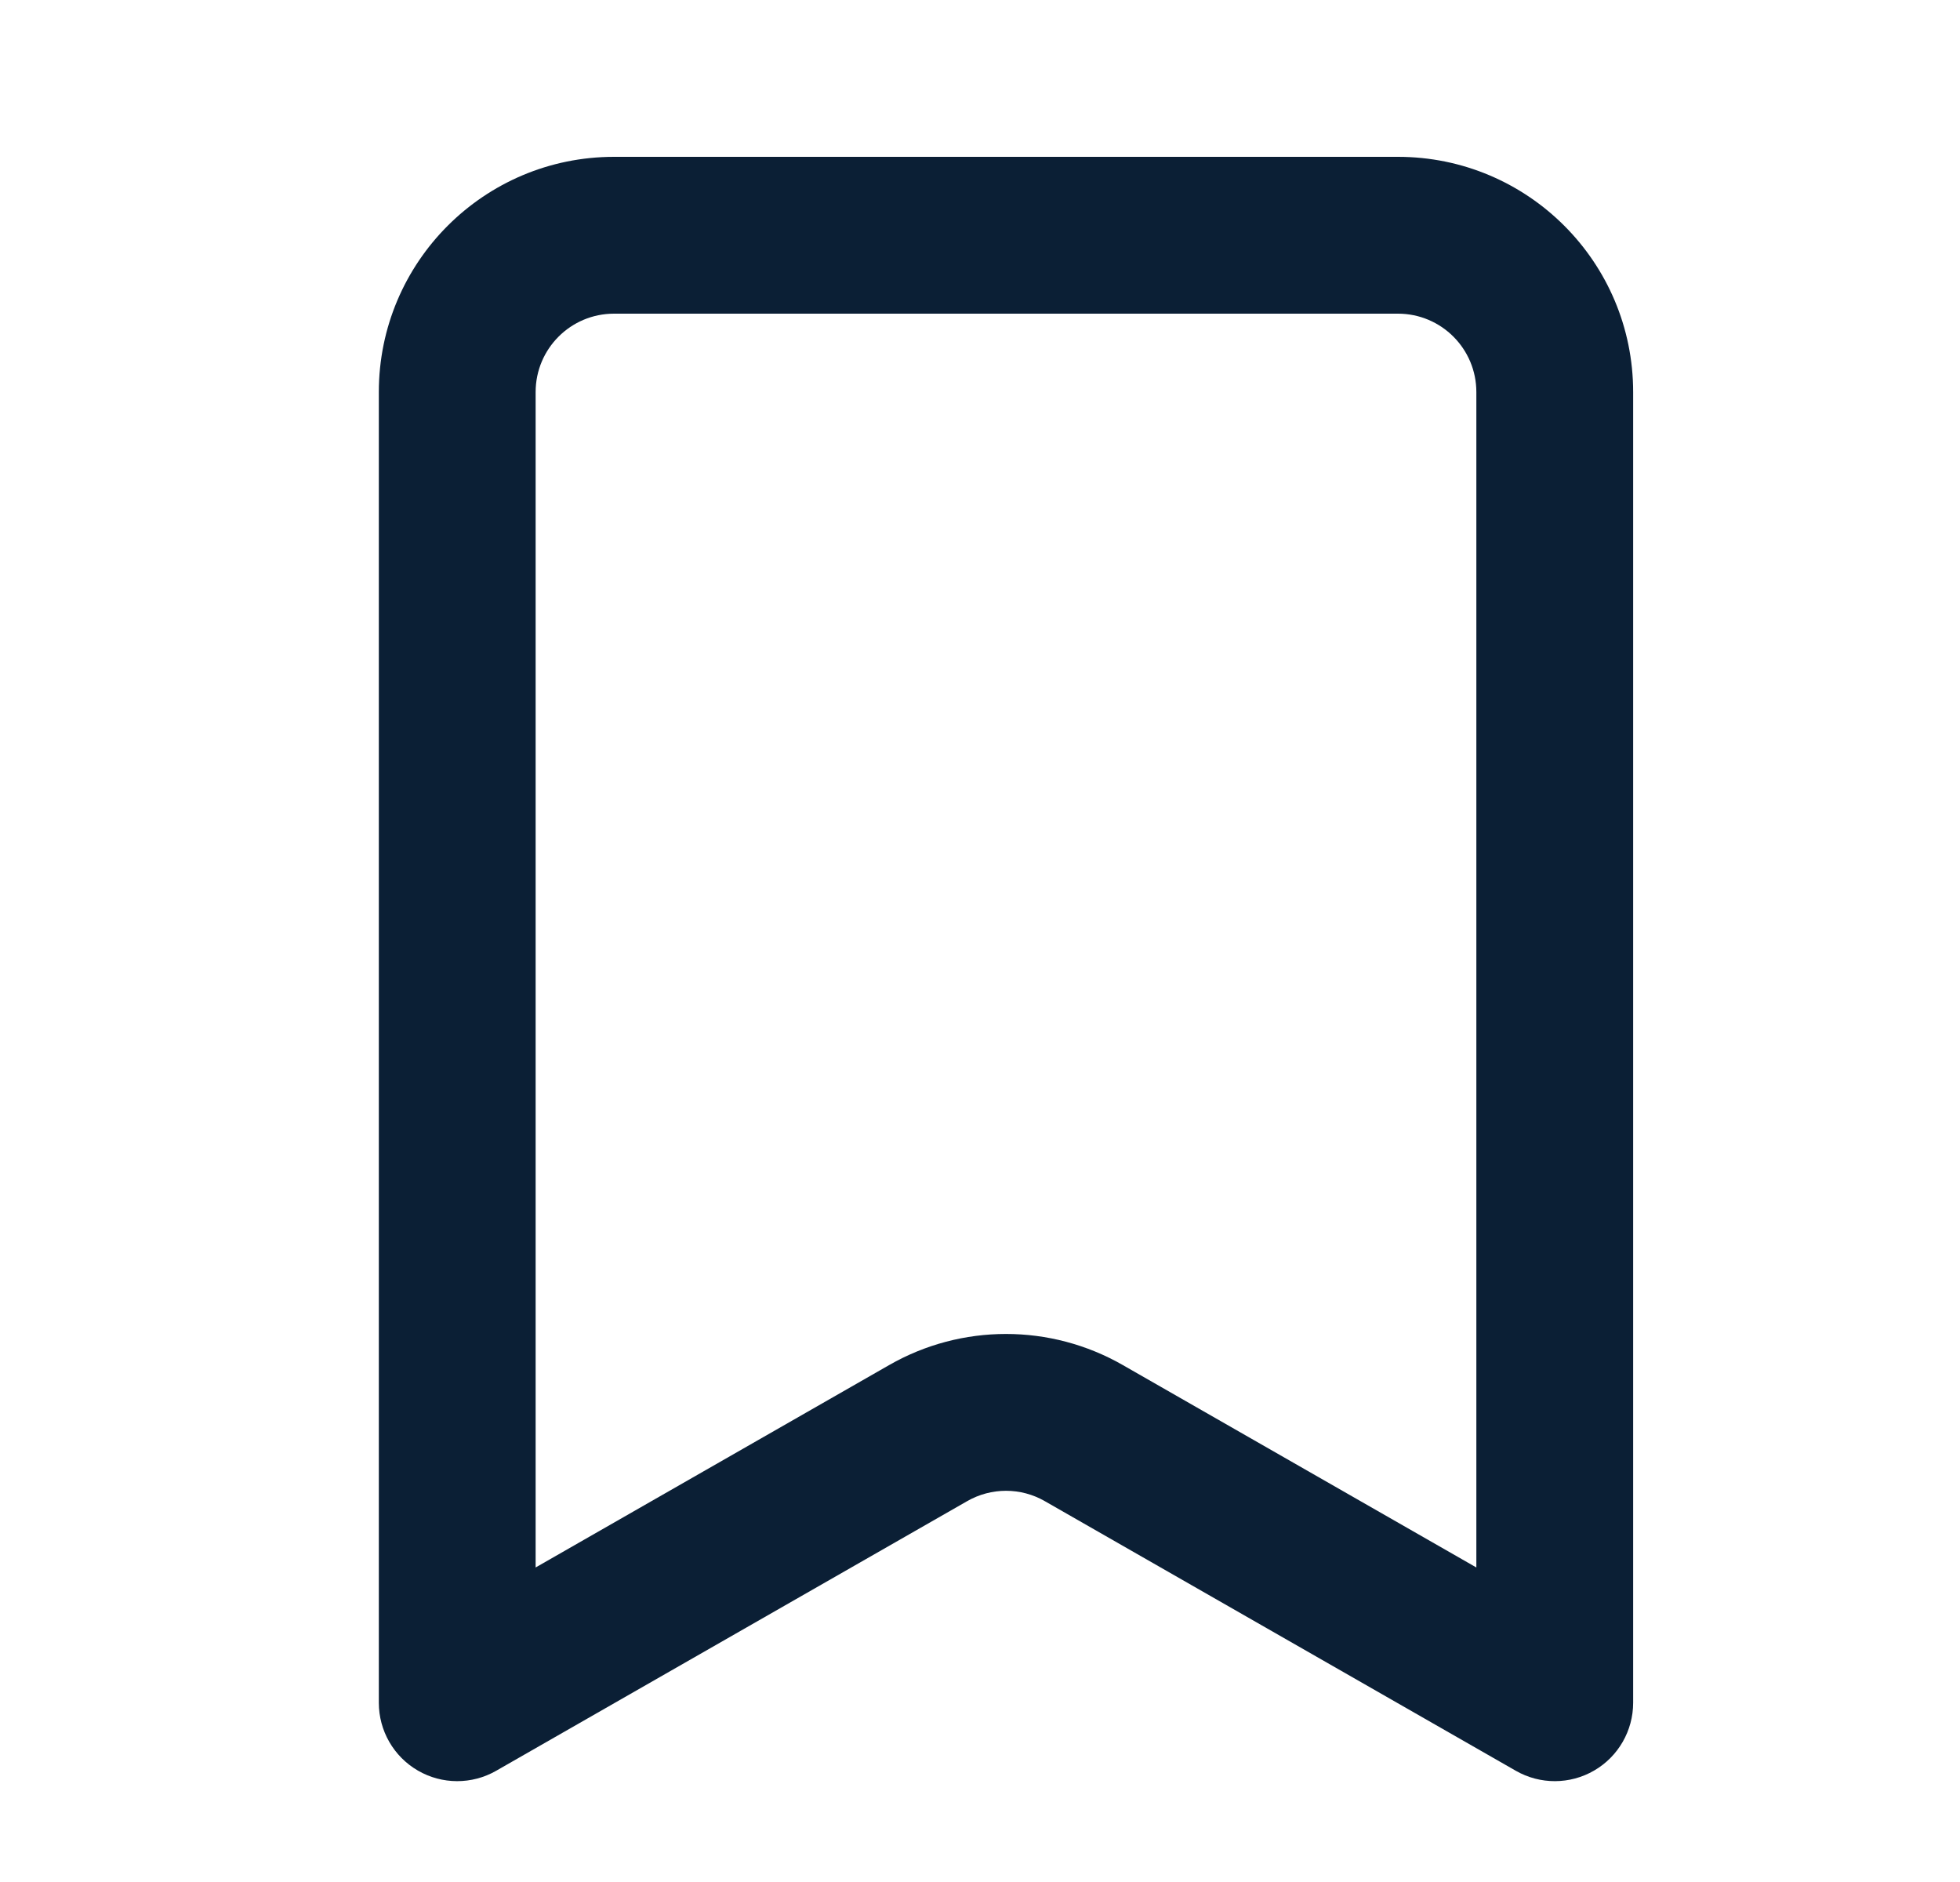
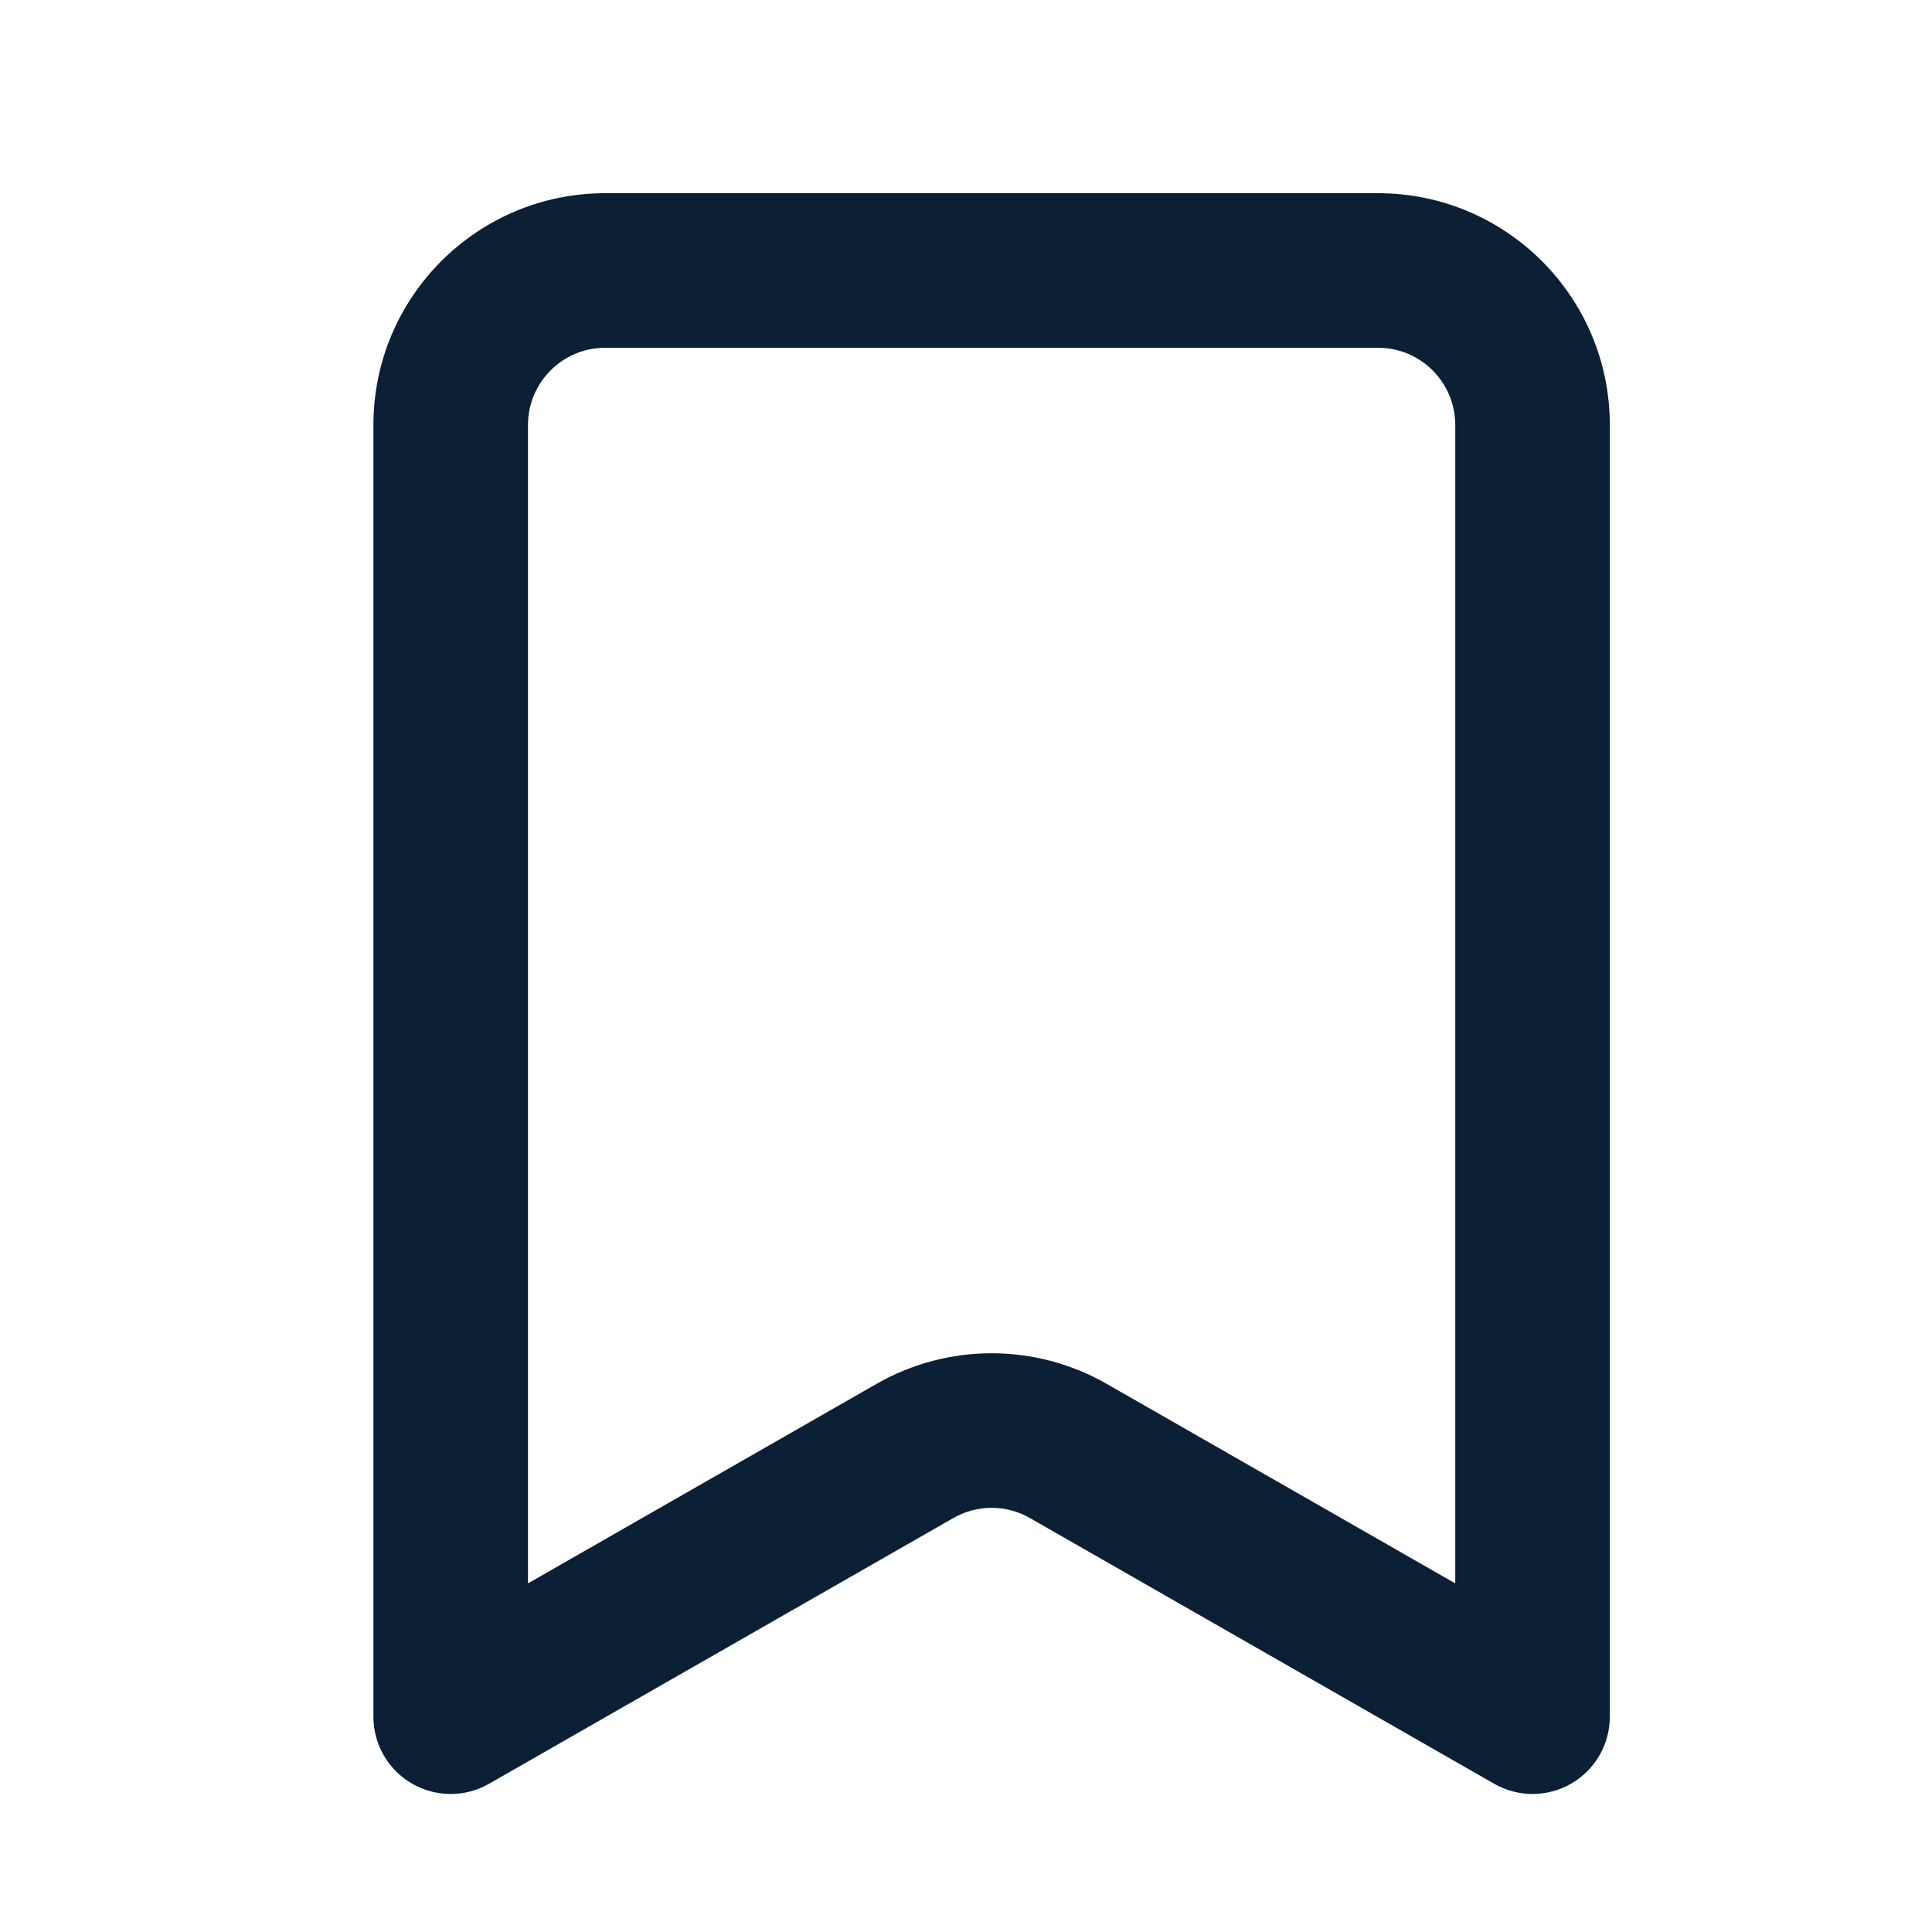
- <svg xmlns="http://www.w3.org/2000/svg" width="25" height="24" viewBox="0 0 25 24" fill="none">
+ <svg xmlns="http://www.w3.org/2000/svg" width="24" height="24" viewBox="0 0 25 24" fill="none">
  <rect width="25" height="24" fill="none" />
  <path fill-rule="evenodd" clip-rule="evenodd" d="M17.831 4C14.394 4 11.269 4 7.832 4C7.279 4 6.832 4.448 6.832 5V19.989L11.341 17.408C12.264 16.879 13.399 16.879 14.322 17.408L18.831 19.989V5C18.831 4.448 18.384 4 17.831 4ZM7.832 2C11.269 2 14.394 2 17.831 2C19.488 2 20.831 3.343 20.831 5V21.714C20.831 22.07 20.642 22.4 20.333 22.579C20.025 22.758 19.644 22.759 19.335 22.582L13.328 19.144C13.021 18.967 12.643 18.967 12.335 19.144L6.328 22.582C6.019 22.759 5.638 22.758 5.33 22.579C5.021 22.4 4.832 22.07 4.832 21.714V5C4.832 3.343 6.175 2 7.832 2Z" fill="#0B1F35" />
</svg>
